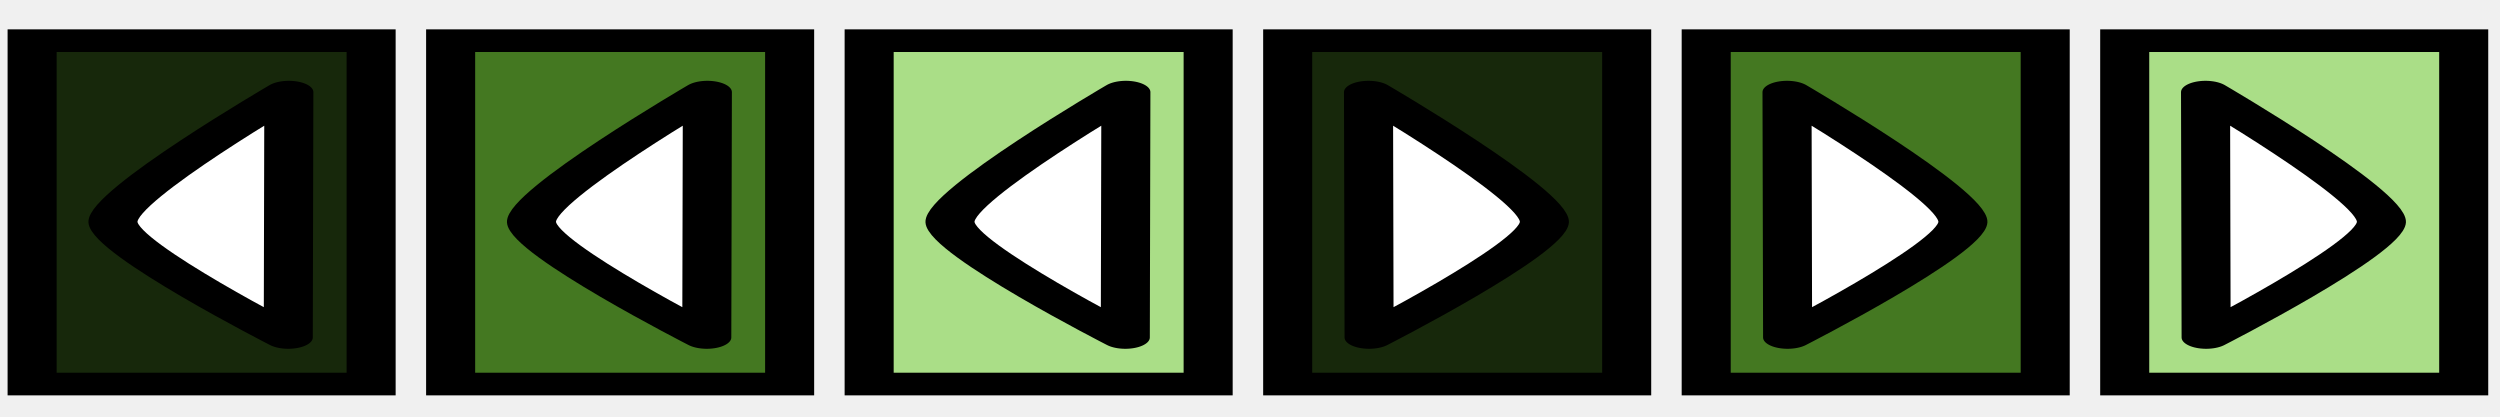
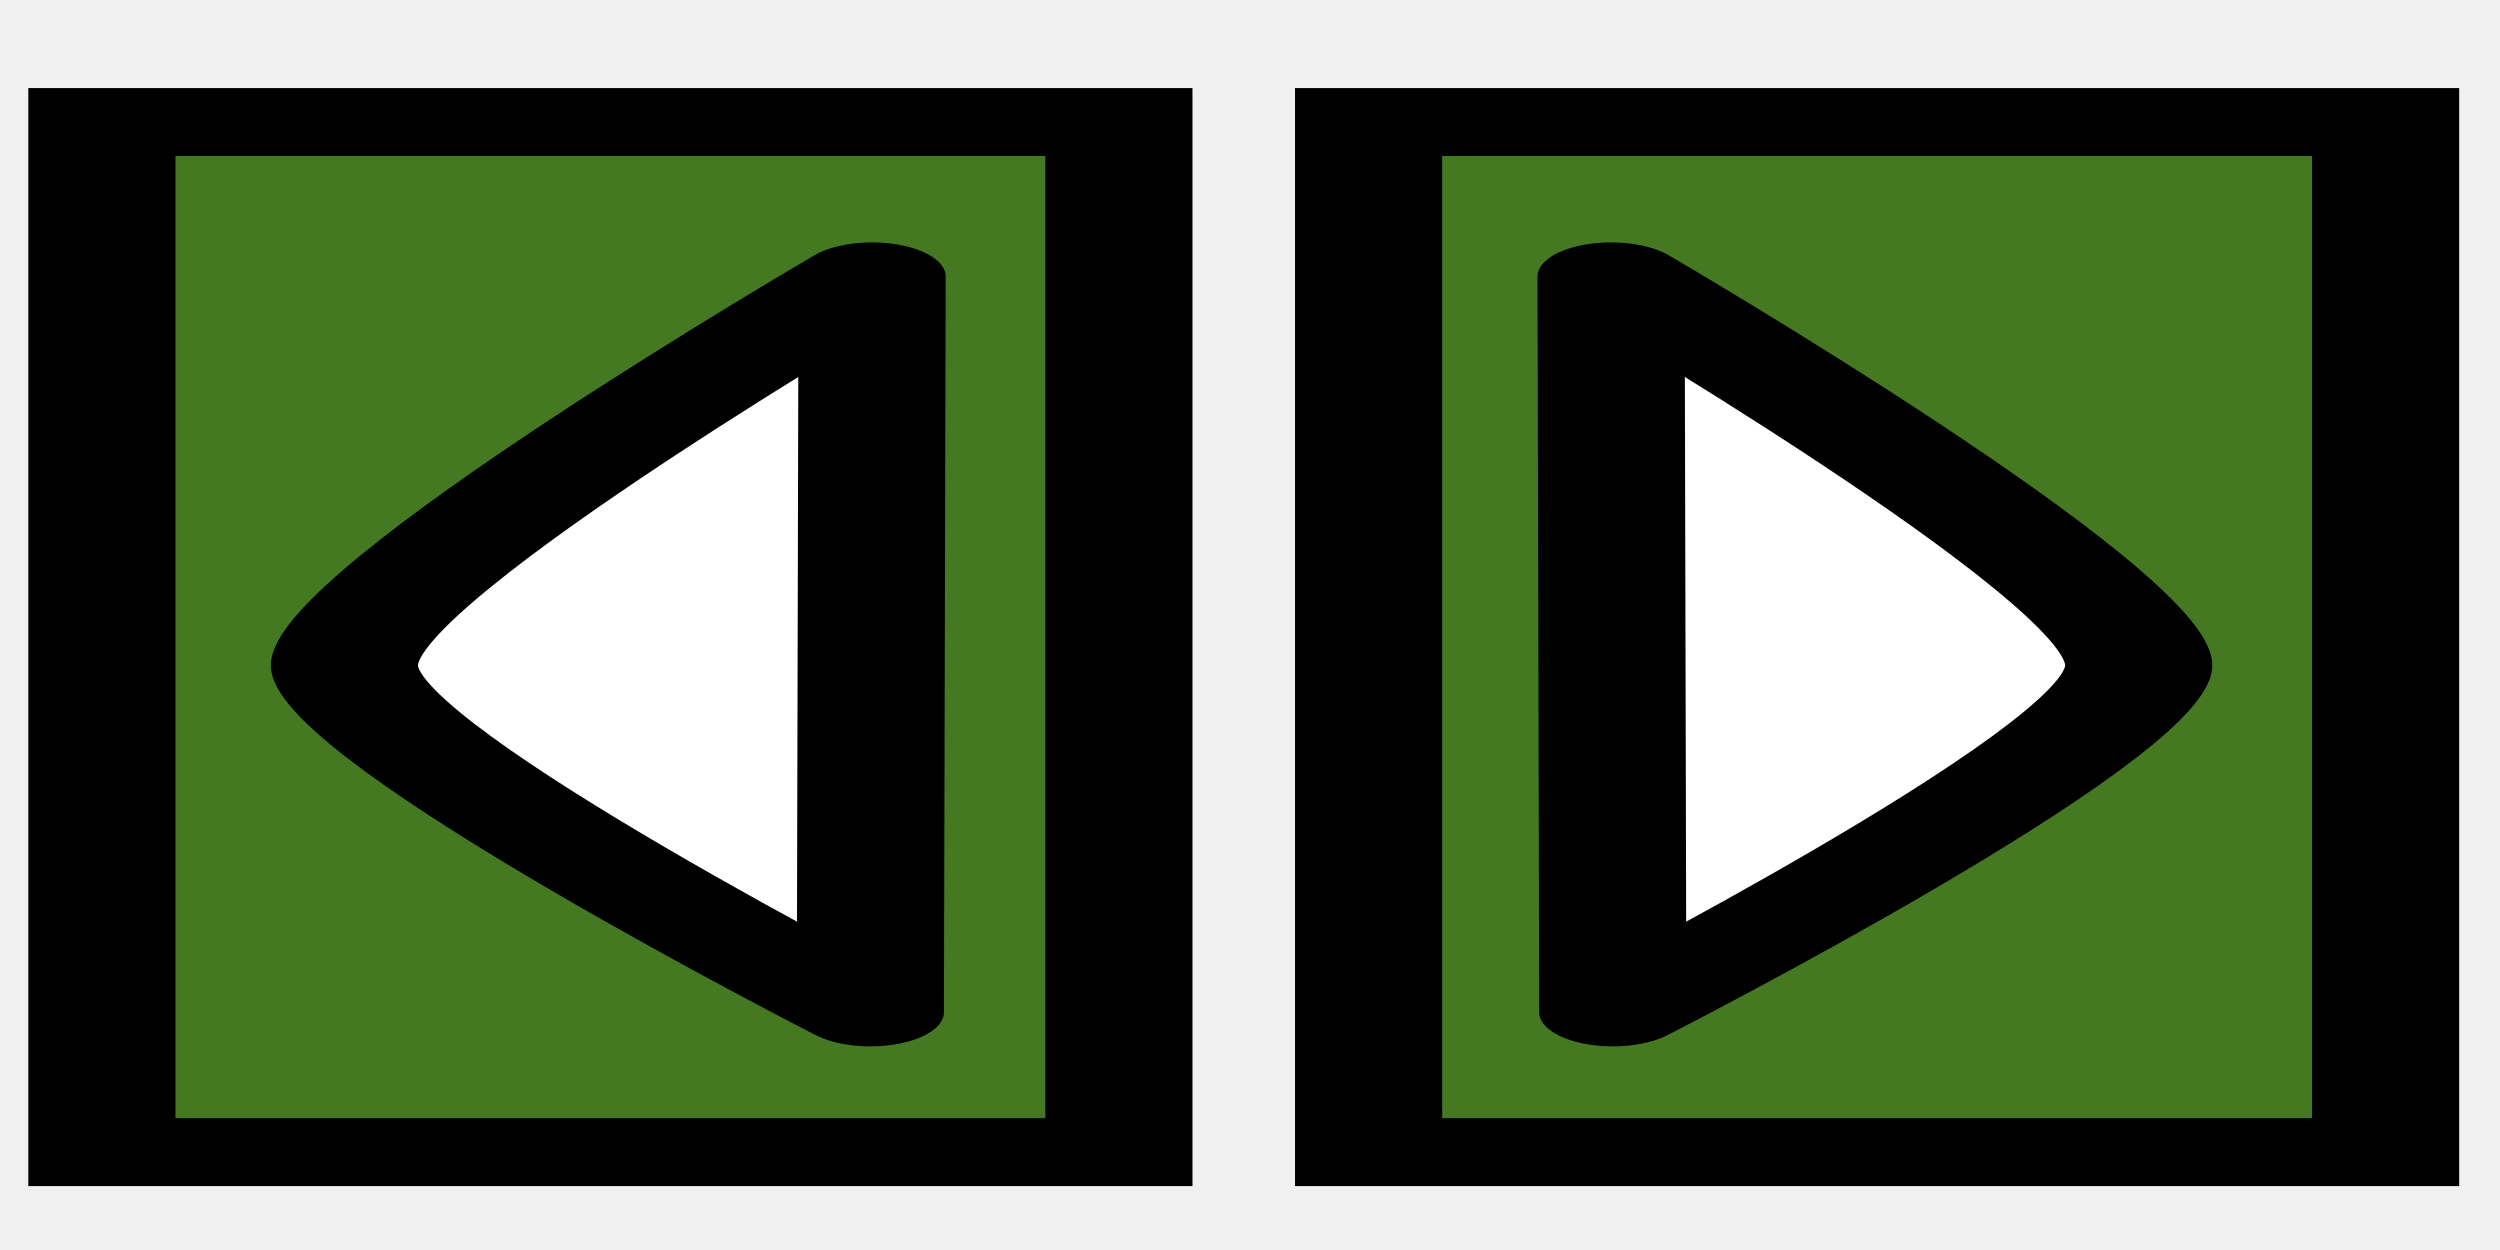
- <svg xmlns="http://www.w3.org/2000/svg" version="1.1" id="svg2" height="25" width="150">
+ <svg xmlns="http://www.w3.org/2000/svg" version="1.1" id="svg2" height="25" width="50">
  <defs id="defs4">
    <clipPath clipPathUnits="userSpaceOnUse" id="clipPath4316">
      <rect style="opacity:0.452;fill:#a76a44;fill-opacity:1;stroke:none" id="rect4318" width="200" height="140" x="187" y="738.862" />
    </clipPath>
    <linearGradient id="linearGradient24847-8">
      <stop style="stop-color:#61554d;stop-opacity:1" offset="0" id="stop24849-3" />
      <stop style="stop-color:#88776c;stop-opacity:1" offset="1" id="stop24851-2" />
    </linearGradient>
    <linearGradient id="linearGradient23083">
      <stop style="stop-color:#61554d;stop-opacity:1" offset="0" id="stop23085" />
      <stop style="stop-color:#88776c;stop-opacity:1" offset="1" id="stop23087" />
    </linearGradient>
    <linearGradient id="linearGradient6512">
      <stop style="stop-color:#48392f;stop-opacity:1" offset="0" id="stop6514" />
      <stop style="stop-color:#271f1a;stop-opacity:1" offset="1" id="stop6516" />
    </linearGradient>
    <clipPath clipPathUnits="userSpaceOnUse" id="clipPath4316-2">
      <rect style="opacity:0.452;fill:#a76a44;fill-opacity:1;stroke:none" id="rect4318-5" width="200" height="140" x="187" y="738.862" />
    </clipPath>
    <clipPath clipPathUnits="userSpaceOnUse" id="clipPath23244">
      <rect style="fill:#aade87;stroke:#000000;stroke-width:2;stroke-miterlimit:4;stroke-opacity:1;stroke-dasharray:none" id="rect23246" width="45.5" height="45.125" x="252.25" y="904.862" />
    </clipPath>
  </defs>
  <g transform="translate(0,-1027.362)" id="layer1">
    <flowRoot xml:space="preserve" id="flowRoot18816" style="font-size:15px;font-style:normal;font-weight:normal;line-height:125%;letter-spacing:0px;word-spacing:0px;fill:#000000;fill-opacity:1;stroke:none;font-family:Sans" transform="translate(0,902.3622)">
      <flowRegion id="flowRegion18818">
        <rect id="rect18820" width="43.664" height="38.891" x="4.419" y="7.22" />
      </flowRegion>
      <flowPara id="flowPara18822">Eraser</flowPara>
      <flowPara id="flowPara18824">hover</flowPara>
      <flowPara id="flowPara18847" />
      <flowPara id="flowPara18826" />
    </flowRoot>
    <g transform="matrix(1,0,0,0.4617645,0,496.414)" id="g3771">
      <g style="display:inline" id="g24850" transform="matrix(0.2679388,0,0,0.2679388,350.4142,1002.077)" />
      <g id="g3145" transform="matrix(0,2.165606,-0.4617645,0,893.6929,852.5838)">
        <rect style="fill:#17280b;fill-opacity:1;stroke:#000000;stroke-width:2;stroke-miterlimit:4;stroke-opacity:1;stroke-dasharray:none" id="rect3469" width="45.5" height="45.125" x="2.25" y="1154.862" />
        <rect style="fill:#447821;stroke:#000000;stroke-width:2;stroke-miterlimit:4;stroke-opacity:1;stroke-dasharray:none" id="rect3429" width="45.5" height="45.125" x="52.25" y="1154.862" />
        <rect style="fill:#aade87;stroke:#000000;stroke-width:2;stroke-miterlimit:4;stroke-opacity:1;stroke-dasharray:none" id="rect3431" width="45.5" height="45.125" x="102.25" y="1154.862" />
        <path style="fill:#ffffff;fill-opacity:1;stroke:#000000;stroke-width:2.943;stroke-linecap:round;stroke-linejoin:round;stroke-miterlimit:4;stroke-opacity:1;stroke-dasharray:none" d="m 58.697,1187.308 c 0,0 13.582,-22.943 17.084,-22.753 3.502,0.19 15.158,22.678 15.158,22.678 z" id="path4253" />
        <path id="path4255" d="m 108.697,1187.308 c 0,0 13.582,-22.943 17.084,-22.753 3.502,0.19 15.158,22.678 15.158,22.678 z" style="fill:#ffffff;fill-opacity:1;stroke:#000000;stroke-width:2.943;stroke-linecap:round;stroke-linejoin:round;stroke-miterlimit:4;stroke-opacity:1;stroke-dasharray:none" />
        <rect y="1154.862" x="152.25" height="45.125" width="45.5" id="rect4257" style="fill:#17280b;fill-opacity:1;stroke:#000000;stroke-width:2;stroke-miterlimit:4;stroke-opacity:1;stroke-dasharray:none" />
        <rect y="1154.862" x="202.25" height="45.125" width="45.5" id="rect4259" style="fill:#447821;stroke:#000000;stroke-width:2;stroke-miterlimit:4;stroke-opacity:1;stroke-dasharray:none" />
        <rect y="1154.862" x="252.25" height="45.125" width="45.5" id="rect4261" style="fill:#aade87;stroke:#000000;stroke-width:2;stroke-miterlimit:4;stroke-opacity:1;stroke-dasharray:none" />
        <path style="fill:#ffffff;fill-opacity:1;stroke:#000000;stroke-width:2.943;stroke-linecap:round;stroke-linejoin:round;stroke-miterlimit:4;stroke-opacity:1;stroke-dasharray:none" d="m 190.939,1164.553 c 0,0 -13.582,22.943 -17.084,22.753 -3.502,-0.19 -15.158,-22.678 -15.158,-22.678 z" id="path4263" />
        <path id="path4265" d="m 240.939,1164.553 c 0,0 -13.582,22.943 -17.084,22.753 -3.502,-0.19 -15.158,-22.678 -15.158,-22.678 z" style="fill:#ffffff;fill-opacity:1;stroke:#000000;stroke-width:2.943;stroke-linecap:round;stroke-linejoin:round;stroke-miterlimit:4;stroke-opacity:1;stroke-dasharray:none" />
        <path style="fill:#ffffff;fill-opacity:1;stroke:#000000;stroke-width:2.943;stroke-linecap:round;stroke-linejoin:round;stroke-miterlimit:4;stroke-opacity:1;stroke-dasharray:none" d="m 291.219,1164.553 c 0,0 -13.582,22.943 -17.084,22.753 -3.502,-0.19 -15.158,-22.678 -15.158,-22.678 z" id="path4267" />
      </g>
-       <rect y="1155.11" x="1.927" height="44.615" width="20.34" id="rect3469-6" style="fill:#17280b;fill-opacity:1;stroke:#000000;stroke-width:2.943;stroke-miterlimit:4;stroke-opacity:1;stroke-dasharray:none" />
-       <rect style="fill:#447821;fill-opacity:1;stroke:#000000;stroke-width:2.943;stroke-miterlimit:4;stroke-opacity:1;stroke-dasharray:none" id="rect4146" width="20.34" height="44.615" x="27.038" y="1155.11" />
-       <rect y="1155.11" x="52.149" height="44.615" width="20.34" id="rect4148" style="fill:#aade87;fill-opacity:1;stroke:#000000;stroke-width:2.943;stroke-miterlimit:4;stroke-opacity:1;stroke-dasharray:none" />
-       <rect style="fill:#17280b;fill-opacity:1;stroke:#000000;stroke-width:2.943;stroke-miterlimit:4;stroke-opacity:1;stroke-dasharray:none" id="rect4150" width="20.34" height="44.615" x="77.261" y="1155.11" />
-       <rect y="1155.11" x="102.372" height="44.615" width="20.34" id="rect4152" style="fill:#447821;fill-opacity:1;stroke:#000000;stroke-width:2.943;stroke-miterlimit:4;stroke-opacity:1;stroke-dasharray:none" />
-       <rect style="fill:#aade87;fill-opacity:1;stroke:#000000;stroke-width:2.943;stroke-miterlimit:4;stroke-opacity:1;stroke-dasharray:none" id="rect4154" width="20.34" height="44.615" x="127.483" y="1155.11" />
-       <path id="path3483" d="m 17.331,1161.795 c 0,0 -10.641,13.428 -10.553,16.891 0.088,3.463 10.518,14.987 10.518,14.987 z" style="fill:#ffffff;fill-opacity:1;stroke:#000000;stroke-width:2.943;stroke-linecap:round;stroke-linejoin:round;stroke-miterlimit:4;stroke-opacity:1;stroke-dasharray:none" />
-       <path style="fill:#ffffff;fill-opacity:1;stroke:#000000;stroke-width:2.943;stroke-linecap:round;stroke-linejoin:round;stroke-miterlimit:4;stroke-opacity:1;stroke-dasharray:none" d="m 42.442,1161.795 c 0,0 -10.641,13.428 -10.553,16.891 0.088,3.463 10.518,14.987 10.518,14.987 z" id="path4192" />
-       <path id="path4194" d="m 67.553,1161.795 c 0,0 -10.641,13.428 -10.553,16.891 0.088,3.463 10.518,14.987 10.518,14.987 z" style="fill:#ffffff;fill-opacity:1;stroke:#000000;stroke-width:2.943;stroke-linecap:round;stroke-linejoin:round;stroke-miterlimit:4;stroke-opacity:1;stroke-dasharray:none" />
-       <path style="fill:#ffffff;fill-opacity:1;stroke:#000000;stroke-width:2.943;stroke-linecap:round;stroke-linejoin:round;stroke-miterlimit:4;stroke-opacity:1;stroke-dasharray:none" d="m 82.11,1161.795 c 0,0 10.641,13.428 10.553,16.891 -0.088,3.463 -10.518,14.987 -10.518,14.987 z" id="path4198" />
-       <path id="path4200" d="m 107.221,1161.795 c 0,0 10.641,13.428 10.553,16.891 -0.088,3.463 -10.518,14.987 -10.518,14.987 z" style="fill:#ffffff;fill-opacity:1;stroke:#000000;stroke-width:2.943;stroke-linecap:round;stroke-linejoin:round;stroke-miterlimit:4;stroke-opacity:1;stroke-dasharray:none" />
-       <path style="fill:#ffffff;fill-opacity:1;stroke:#000000;stroke-width:2.943;stroke-linecap:round;stroke-linejoin:round;stroke-miterlimit:4;stroke-opacity:1;stroke-dasharray:none" d="m 132.332,1161.795 c 0,0 10.641,13.428 10.553,16.891 -0.088,3.463 -10.518,14.987 -10.518,14.987 z" id="path4202" />
+       <rect style="fill:#447821;fill-opacity:1;stroke:#000000;stroke-width:2.943;stroke-miterlimit:4;stroke-opacity:1;stroke-dasharray:none" id="rect4146" width="20.34" height="44.615" x="2.038" y="1155.11" />
+       <path style="fill:#ffffff;fill-opacity:1;stroke:#000000;stroke-width:2.943;stroke-linecap:round;stroke-linejoin:round;stroke-miterlimit:4;stroke-opacity:1;stroke-dasharray:none" d="m 17.442,1161.795 c 0,0 -10.641,13.428 -10.553,16.891 0.088,3.463 10.518,14.987 10.518,14.987 z" id="path4192" />
+       <rect y="1155.11" x="27.372" height="44.615" width="20.34" id="rect4152" style="fill:#447821;fill-opacity:1;stroke:#000000;stroke-width:2.943;stroke-miterlimit:4;stroke-opacity:1;stroke-dasharray:none" />
+       <path id="path4200" d="m 32.221,1161.795 c 0,0 10.641,13.428 10.553,16.891 -0.088,3.463 -10.518,14.987 -10.518,14.987 z" style="fill:#ffffff;fill-opacity:1;stroke:#000000;stroke-width:2.943;stroke-linecap:round;stroke-linejoin:round;stroke-miterlimit:4;stroke-opacity:1;stroke-dasharray:none" />
    </g>
  </g>
</svg>
